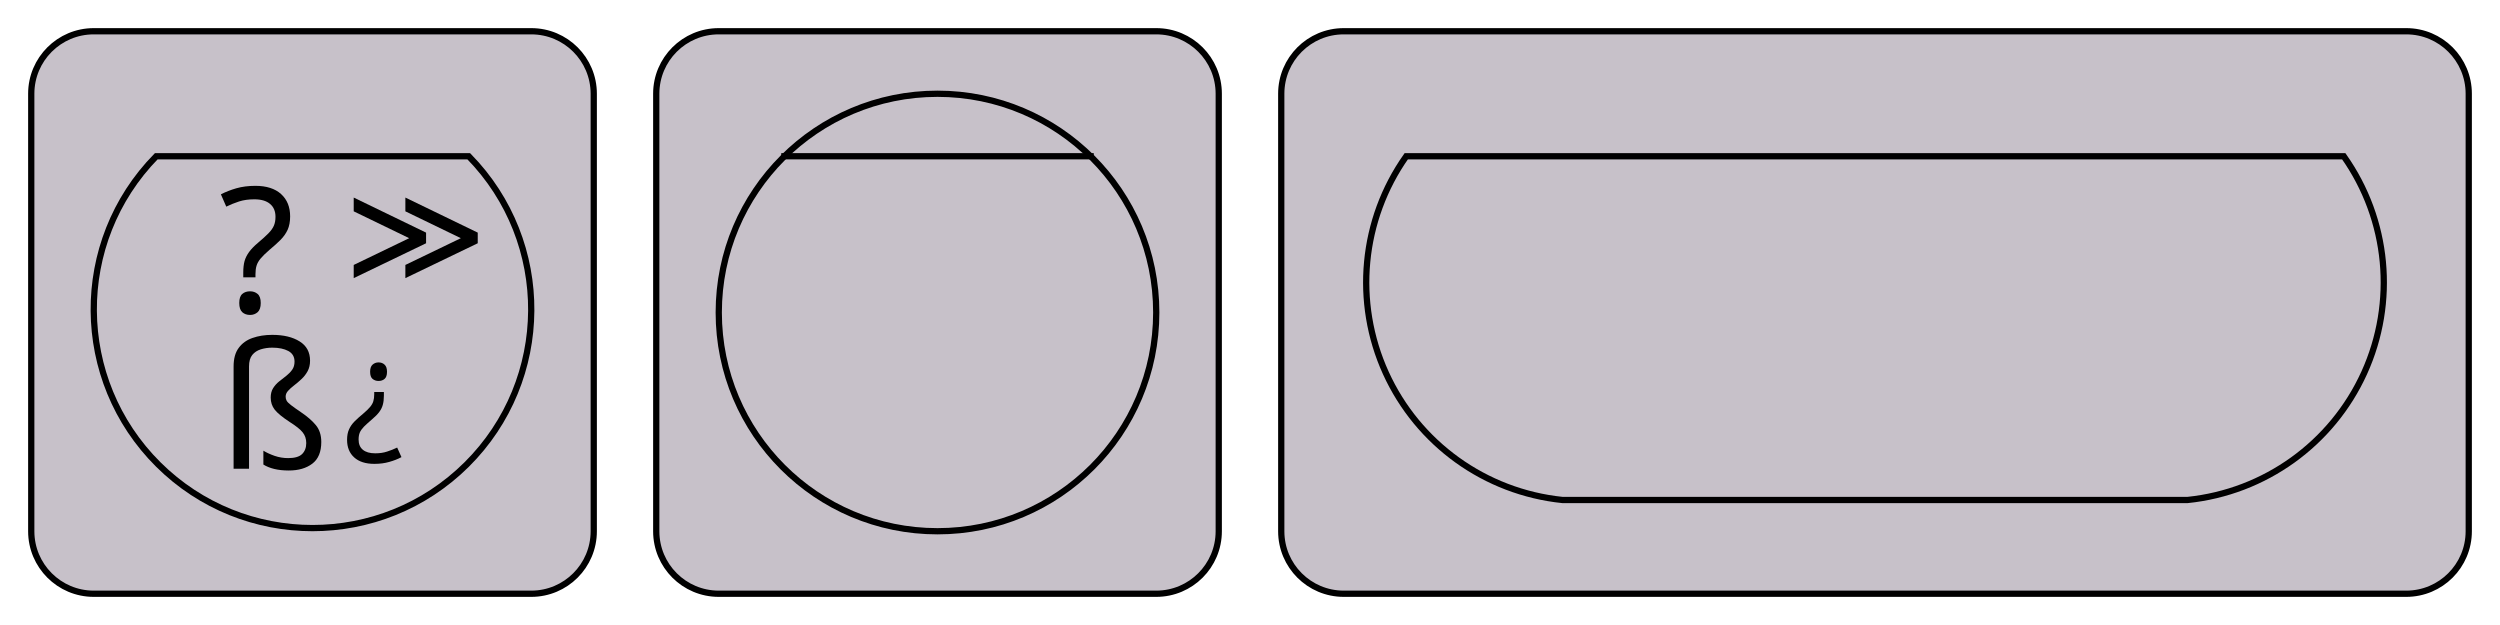
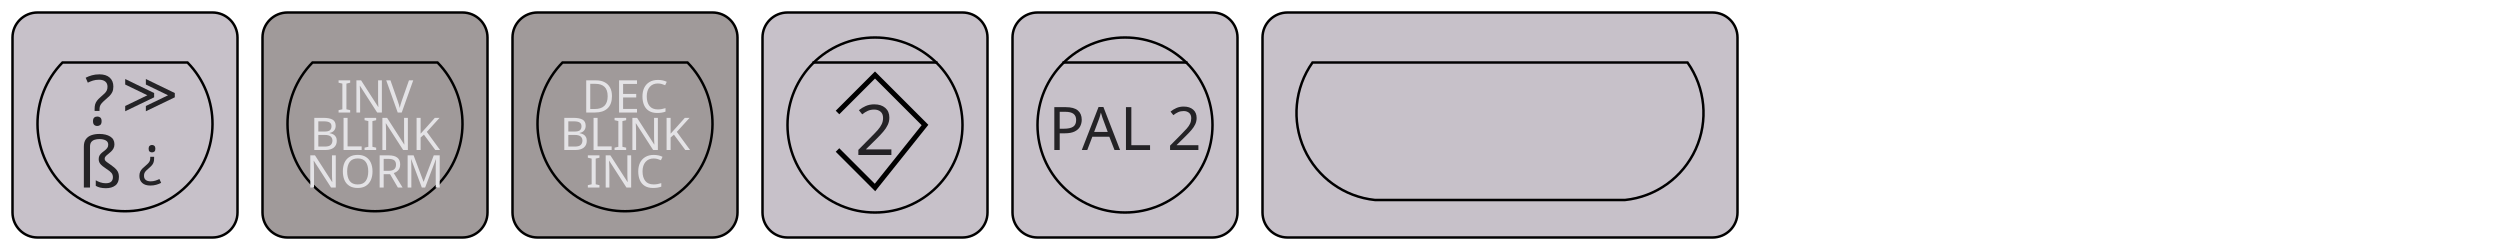
- <svg xmlns="http://www.w3.org/2000/svg" width="400" height="100">
+ <svg xmlns="http://www.w3.org/2000/svg" width="1000" height="100">
  <defs>
    <style type="text/css">
      /* Default styles for all elements */
      rect, path, circle, line {
-         fill: #c7c1c9;
        stroke: black;
-         stroke-width: 1;
      }
      text {
        fill: black;
+         text-anchor: middle;
        font-family: D-DIN;
+       }
+       .thick-line {
+         stroke-width: 2;
+       }
+       .standard-key text {
+         fill: #242326;
+       }
+       .standard-key * {
+         fill: #c7c1c9;
+       }
+       .medium-key text {
+         fill: #e4e3e6;
+       }
+       .medium-key * {
+         fill: #a09a9a;
      }
    </style>
  </defs>
-   <g id="flattened-circle">
+   <g id="standard-key" class="standard-key" transform="translate(0, 0)">
    <rect x="5" y="5" width="90" height="90" rx="10" ry="10" />
    <path d="M25,25 A35,35 0 1,0 75,25 Z" />
-     <text x="35" y="50" font-size="28">?</text>
-     <text x="35" y="75" font-size="28">ß</text>
-     <text x="55" y="45" font-size="22">≫</text>
-     <text x="55" y="70" font-size="22">¿</text>
+     <text x="40" y="50" font-size="28">?</text>
+     <text x="40" y="75" font-size="28">ß</text>
+     <text x="60" y="45" font-size="22">≫</text>
+     <text x="60" y="70" font-size="22">¿</text>
  </g>
-   <g id="closed-circle-with-flat-line" transform="translate(100,0)">
+   <g id="standard-key" class="medium-key" transform="translate(100, 0)">
+     <rect x="5" y="5" width="90" height="90" rx="10" ry="10" />
+     <path d="M25,25 A35,35 0 1,0 75,25 Z" />
+     <text x="50" y="45" font-size="18">INV</text>
+     <text x="50" y="60" font-size="18">BLINK</text>
+     <text x="50" y="75" font-size="18">NORM</text>
+   </g>
+   <g id="standard-key" class="medium-key" transform="translate(200, 0)">
+     <rect x="5" y="5" width="90" height="90" rx="10" ry="10" />
+     <path d="M25,25 A35,35 0 1,0 75,25 Z" />
+     <text x="50" y="45" font-size="18">DEC</text>
+     <text x="50" y="60" font-size="18">BLINK</text>
+     <text x="50" y="75" font-size="18">INC</text>
+   </g>
+   <g id="led-key" class="standard-key" transform="translate(300,0)">
    <rect x="5" y="5" width="90" height="90" rx="10" ry="10" />
    <circle cx="50" cy="50" r="35" />
    <line x1="25" y1="25" x2="75" y2="25" />
+     <path d="M35,45 L50,30 70,50 50,75 35,60" class="thick-line" />
+     <text x="50" y="62" font-size="28">2</text>
  </g>
-   <g id="extended-flattened-circle" transform="translate(200,0)">
+   <g id="led-key" class="standard-key" transform="translate(400,0)">
+     <rect x="5" y="5" width="90" height="90" rx="10" ry="10" />
+     <circle cx="50" cy="50" r="35" />
+     <line x1="25" y1="25" x2="75" y2="25" />
+     <text x="50" y="60" font-size="24">PAL 2</text>
+   </g>
+   <g id="wide-key" class="standard-key" transform="translate(500,0)">
    <rect x="5" y="5" width="190" height="90" rx="10" ry="10" />
    <path d="M25,25 A35,35 0 0,0 50,80 L150,80 A35,35 0 0,0 175,25 Z" />
  </g>
</svg>
